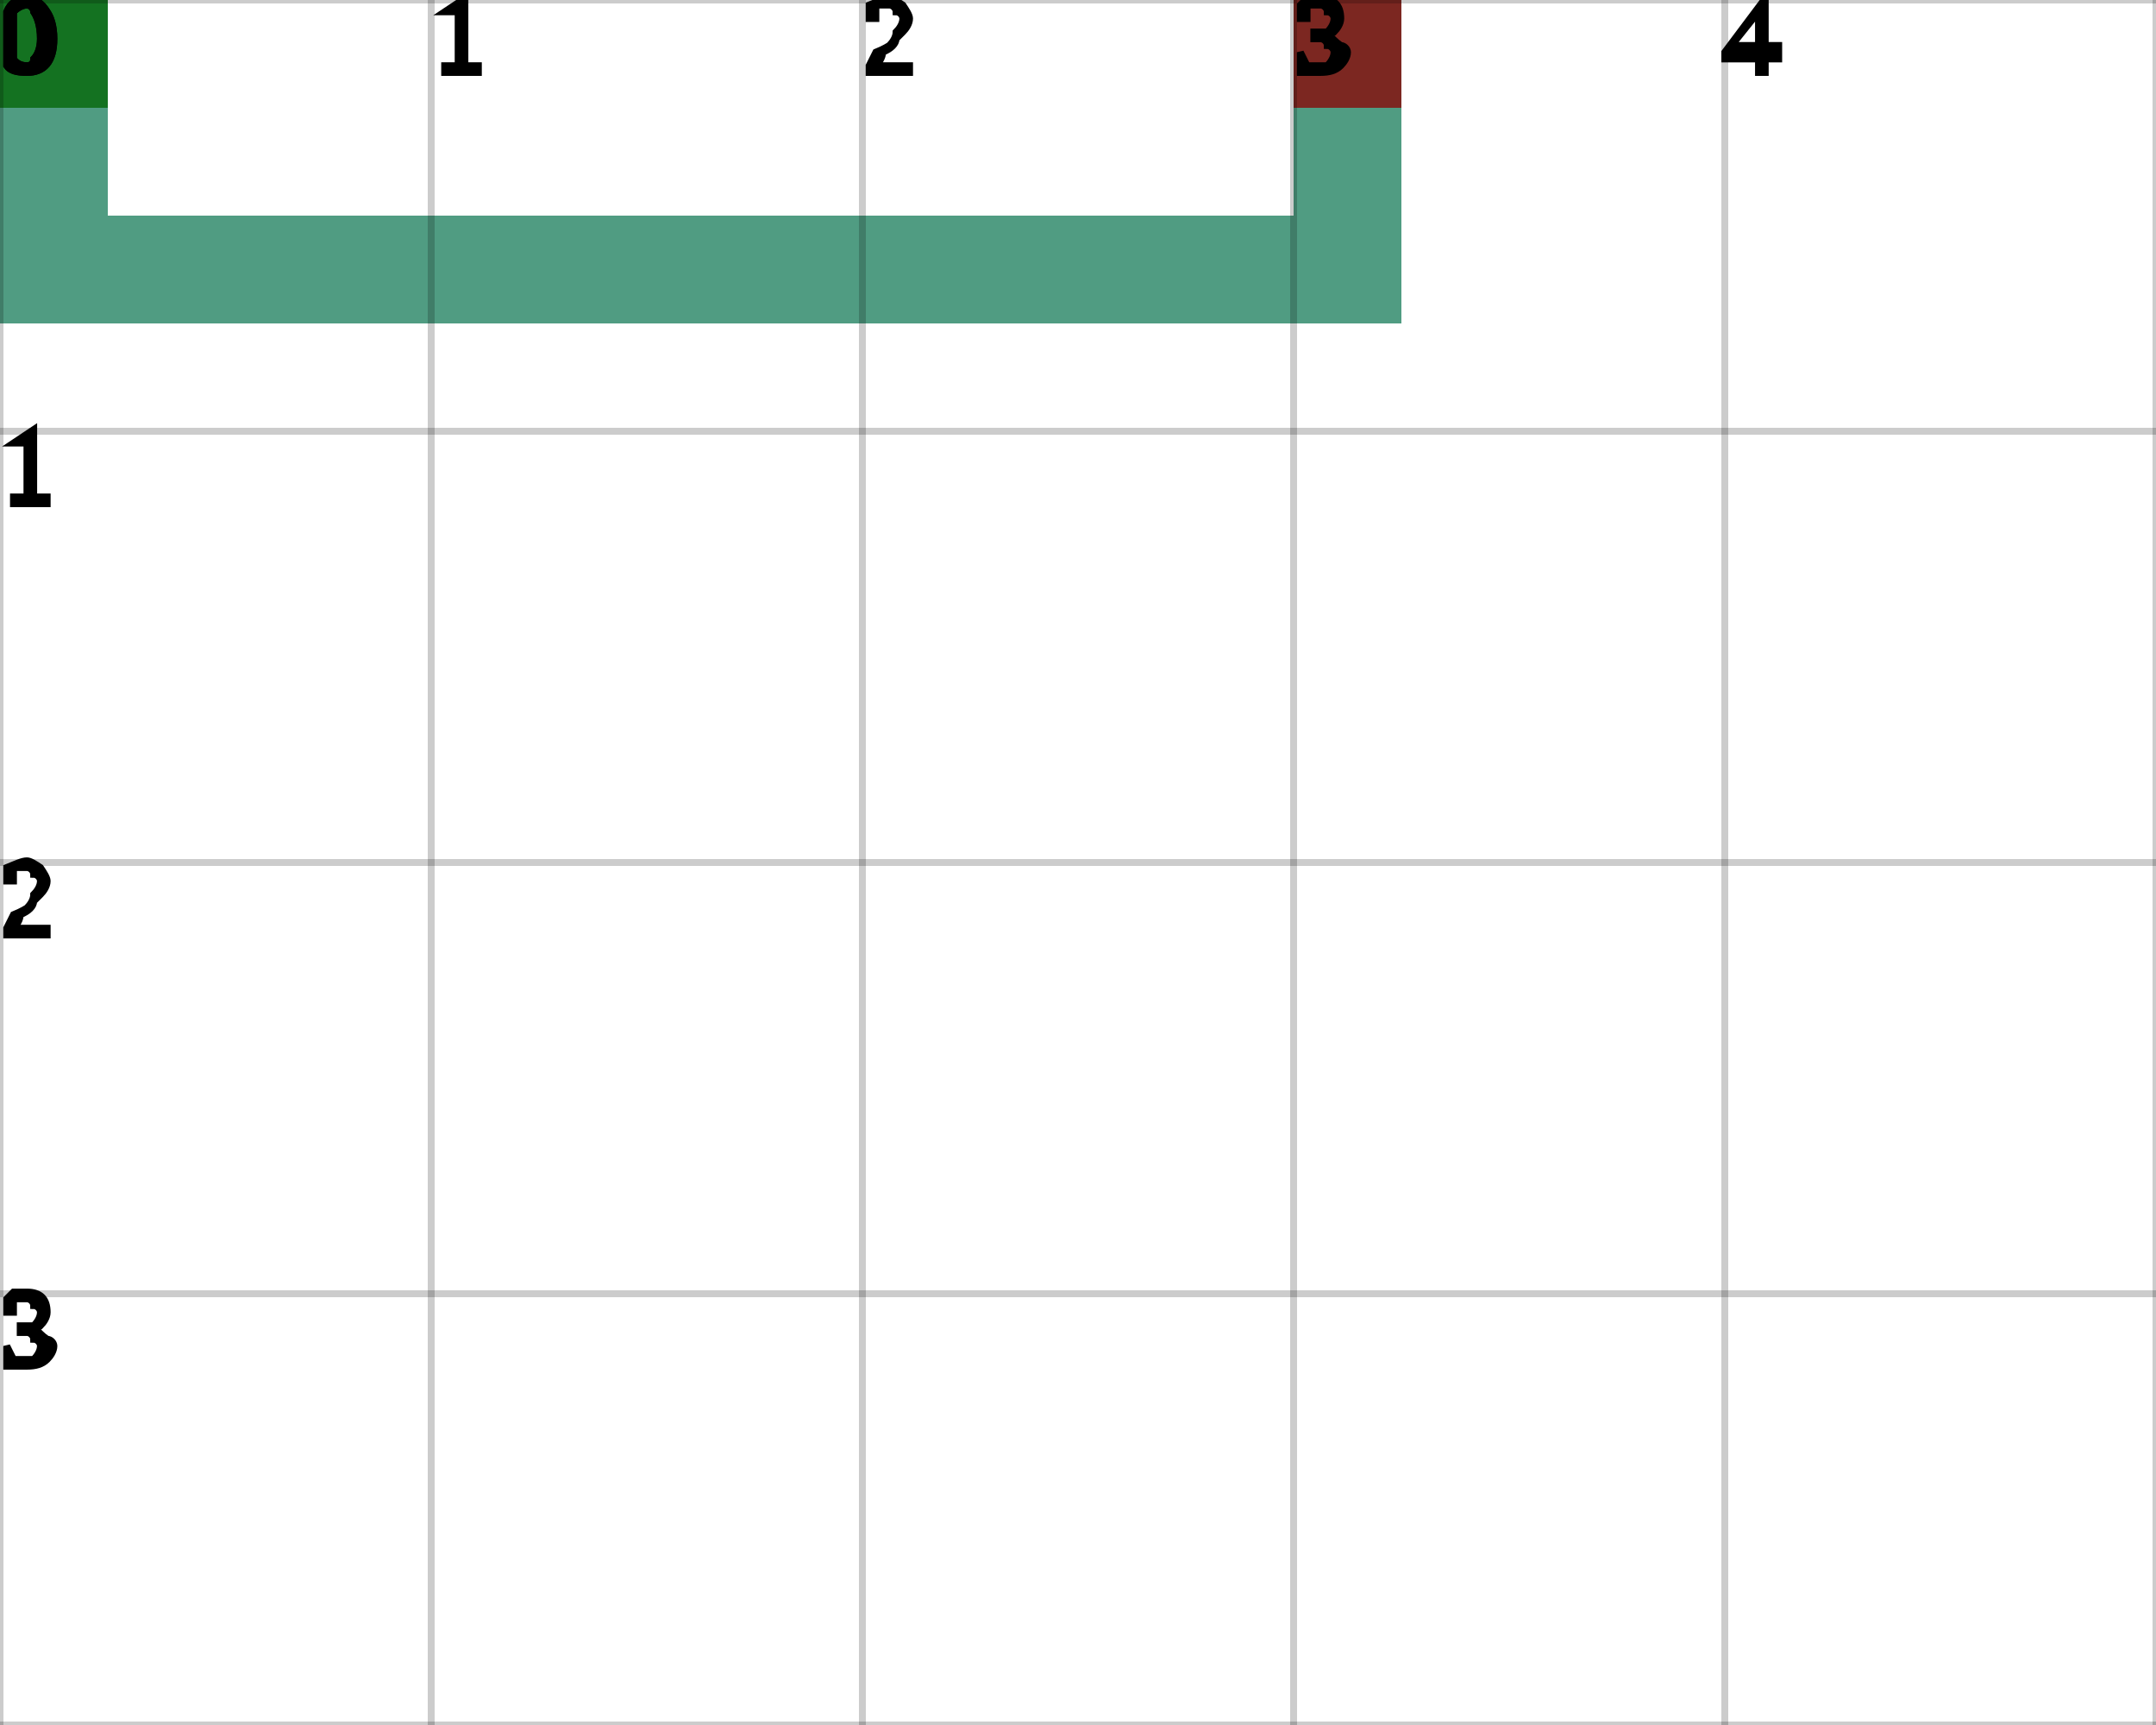
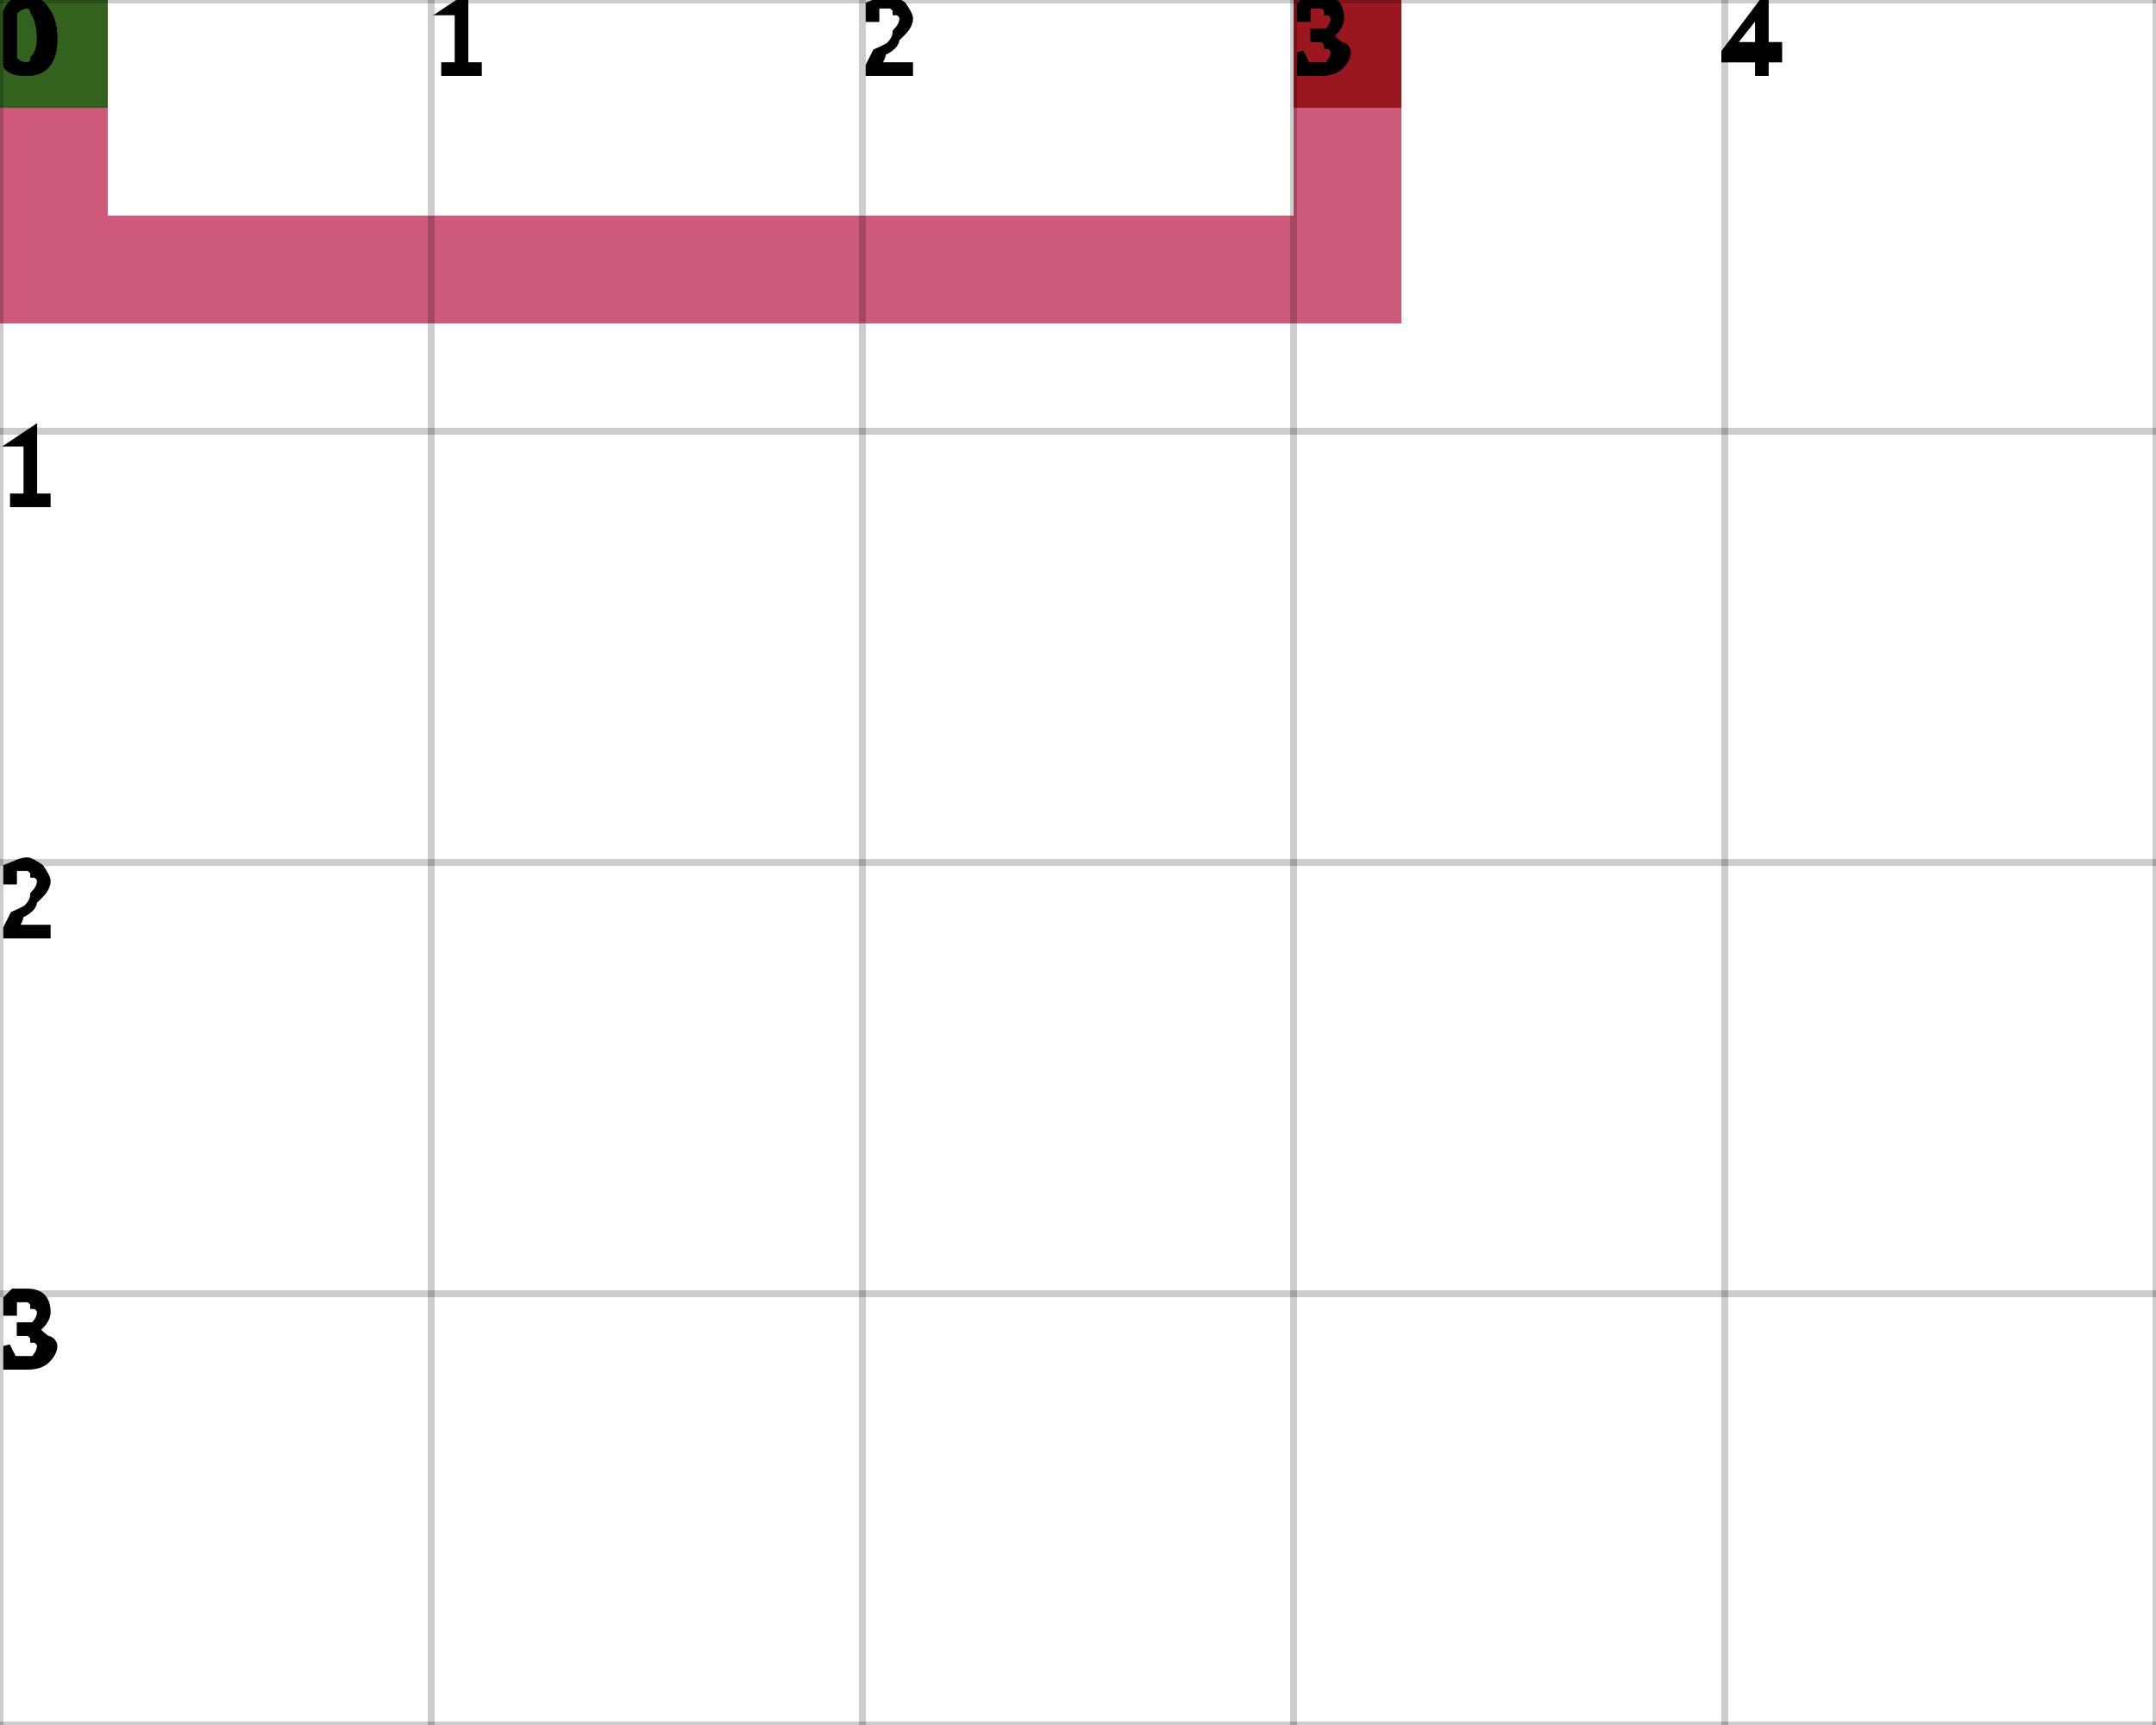
<svg xmlns="http://www.w3.org/2000/svg" height="100%" viewBox="0 0 5 4" width="100%" background-color="none">
-   <path d="M 0.25 0 L 0 0 L 0 0.75 L 0.25 0.75 Z" fill="#167B58" opacity="0.75" stroke="transparent" stroke-width="0.5" />
-   <path d="M 0.25 0.75 L 3.25 0.75 L 3.25 0.5 L 0.25 0.5 Z" fill="#167B58" opacity="0.75" stroke="transparent" stroke-width="0.5" />
-   <path d="M 3.25 0.5 L 3 0.5 L 3 0 L 3.25 0 Z" fill="#167B58" opacity="0.75" stroke="transparent" stroke-width="0.5" />
+   <path d="M 0.25 0 L 0 0 L 0 0.75 L 0.25 0.75 Z" fill="#BC234D" opacity="0.75" stroke="transparent" stroke-width="0.5" />
+   <path d="M 0.25 0.75 L 3.25 0.75 L 3.25 0.5 L 0.25 0.5 Z" fill="#BC234D" opacity="0.75" stroke="transparent" stroke-width="0.5" />
+   <path d="M 3.25 0.5 L 3 0.5 L 3 0 L 3.25 0 Z" fill="#BC234D" opacity="0.75" stroke="transparent" stroke-width="0.5" />
  <rect fill="darkGreen" height="0.25" opacity="0.75" stroke="transparent" stroke-width="0.5" width="0.25" x="0" y="0" />
  <rect fill="darkRed" height="0.25" opacity="0.75" stroke="transparent" stroke-width="0.5" width="0.25" x="3" y="0" />
  <line dominant-baseline="hanging" fill="transparent" font-size="0.25" opacity="0.2" stroke="black" stroke-width="0.016" text-anchor="start" x1="0" x2="0" y1="0" y2="4" />
  <text dominant-baseline="hanging" fill="black" font-size="0.25" opacity="1" stroke="black" stroke-width="0.016" text-anchor="start" x="0" y="0">0</text>
  <line dominant-baseline="hanging" fill="transparent" font-size="0.25" opacity="0.2" stroke="black" stroke-width="0.016" text-anchor="start" x1="1" x2="1" y1="0" y2="4" />
  <text dominant-baseline="hanging" fill="black" font-size="0.25" opacity="1" stroke="black" stroke-width="0.016" text-anchor="start" x="1" y="0">1</text>
  <line dominant-baseline="hanging" fill="transparent" font-size="0.25" opacity="0.2" stroke="black" stroke-width="0.016" text-anchor="start" x1="2" x2="2" y1="0" y2="4" />
  <text dominant-baseline="hanging" fill="black" font-size="0.25" opacity="1" stroke="black" stroke-width="0.016" text-anchor="start" x="2" y="0">2</text>
  <line dominant-baseline="hanging" fill="transparent" font-size="0.25" opacity="0.2" stroke="black" stroke-width="0.016" text-anchor="start" x1="3" x2="3" y1="0" y2="4" />
  <text dominant-baseline="hanging" fill="black" font-size="0.25" opacity="1" stroke="black" stroke-width="0.016" text-anchor="start" x="3" y="0">3</text>
  <line dominant-baseline="hanging" fill="transparent" font-size="0.25" opacity="0.2" stroke="black" stroke-width="0.016" text-anchor="start" x1="4" x2="4" y1="0" y2="4" />
  <text dominant-baseline="hanging" fill="black" font-size="0.25" opacity="1" stroke="black" stroke-width="0.016" text-anchor="start" x="4" y="0">4</text>
  <line dominant-baseline="hanging" fill="transparent" font-size="0.25" opacity="0.2" stroke="black" stroke-width="0.016" text-anchor="start" x1="5" x2="5" y1="0" y2="4" />
  <line dominant-baseline="hanging" fill="transparent" font-size="0.25" opacity="0.2" stroke="black" stroke-width="0.016" text-anchor="start" x1="0" x2="5" y1="0" y2="0" />
  <text dominant-baseline="hanging" fill="black" font-size="0.25" opacity="1" stroke="black" stroke-width="0.016" text-anchor="start" x="0" y="0">0</text>
  <line dominant-baseline="hanging" fill="transparent" font-size="0.25" opacity="0.2" stroke="black" stroke-width="0.016" text-anchor="start" x1="0" x2="5" y1="1" y2="1" />
  <text dominant-baseline="hanging" fill="black" font-size="0.25" opacity="1" stroke="black" stroke-width="0.016" text-anchor="start" x="0" y="1">1</text>
  <line dominant-baseline="hanging" fill="transparent" font-size="0.25" opacity="0.2" stroke="black" stroke-width="0.016" text-anchor="start" x1="0" x2="5" y1="2" y2="2" />
  <text dominant-baseline="hanging" fill="black" font-size="0.25" opacity="1" stroke="black" stroke-width="0.016" text-anchor="start" x="0" y="2">2</text>
  <line dominant-baseline="hanging" fill="transparent" font-size="0.25" opacity="0.2" stroke="black" stroke-width="0.016" text-anchor="start" x1="0" x2="5" y1="3" y2="3" />
  <text dominant-baseline="hanging" fill="black" font-size="0.25" opacity="1" stroke="black" stroke-width="0.016" text-anchor="start" x="0" y="3">3</text>
  <line dominant-baseline="hanging" fill="transparent" font-size="0.25" opacity="0.2" stroke="black" stroke-width="0.016" text-anchor="start" x1="0" x2="5" y1="4" y2="4" />
</svg>
